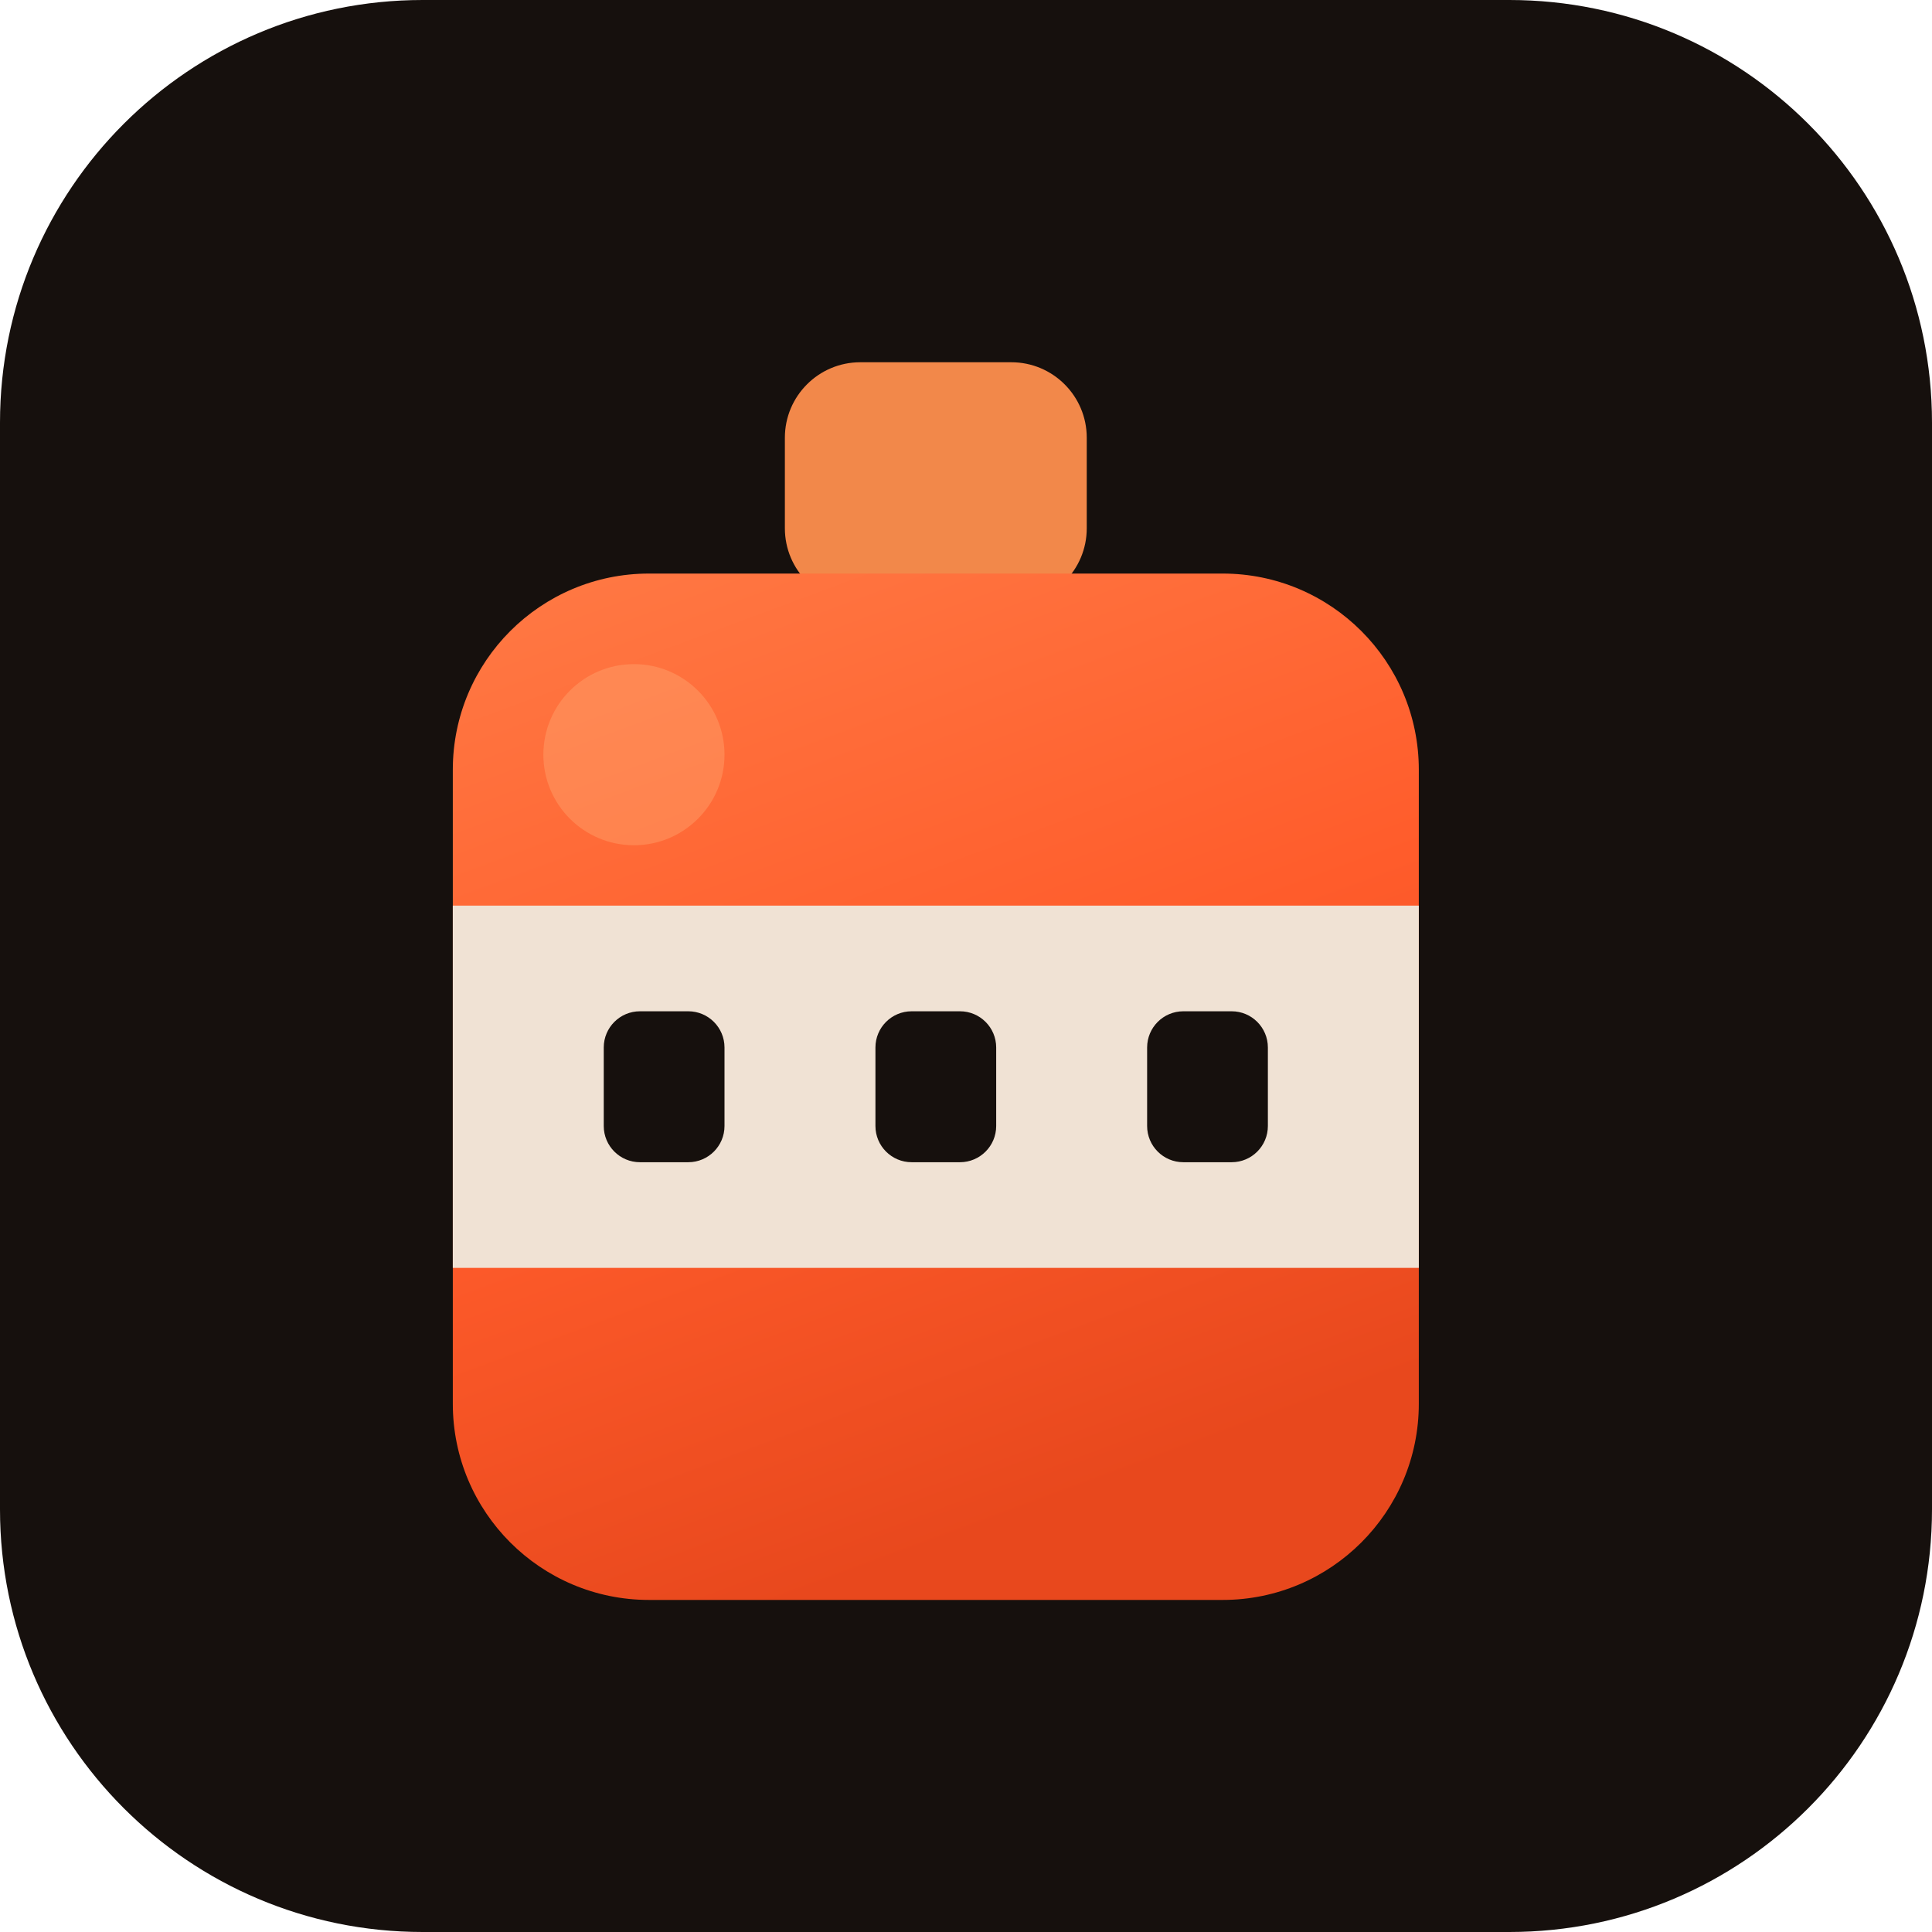
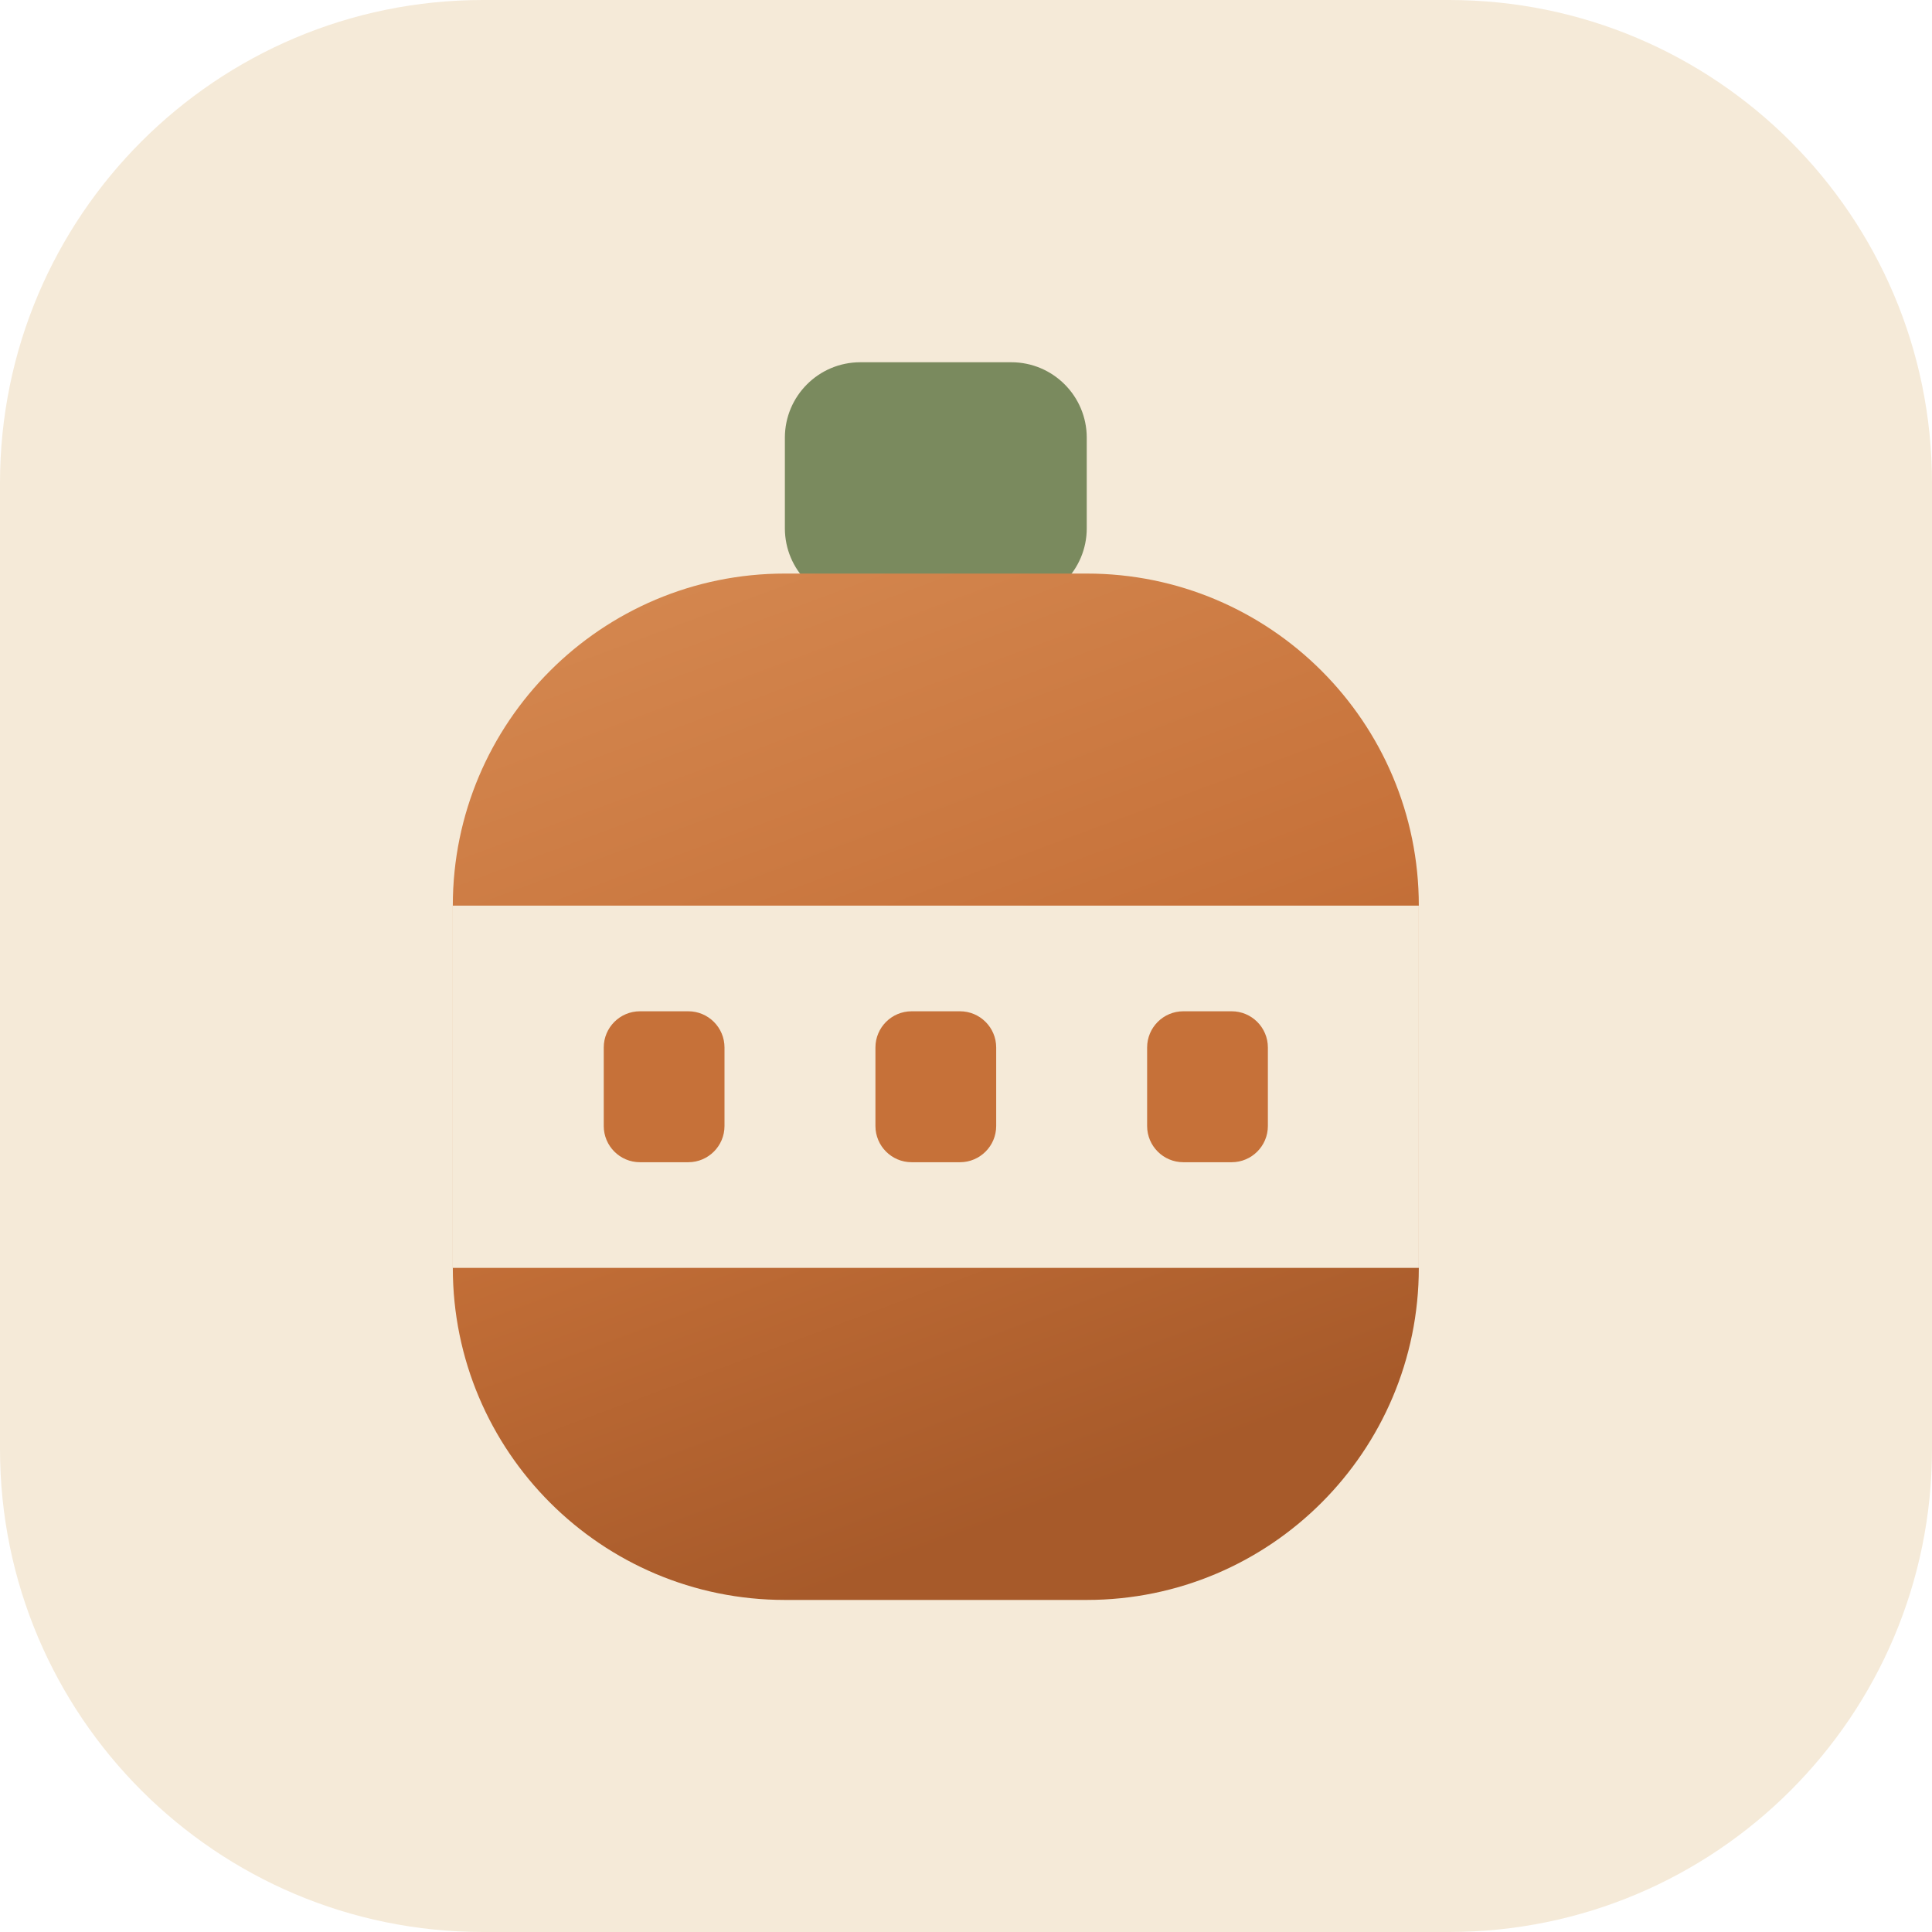
<svg xmlns="http://www.w3.org/2000/svg" viewBox="0 0 64 64">
  <defs>
    <linearGradient id="cuerpo" x1="0" y1="0" x2="0.35" y2="1">
-       <stop offset="0%" stop-color="#ff7a45" />
-       <stop offset="55%" stop-color="#ff5c2b" />
-       <stop offset="100%" stop-color="#e8481d" />
+       <stop offset="0%" stop-color="#d68a52" />
+       <stop offset="55%" stop-color="#c67139" />
+       <stop offset="100%" stop-color="#a75a2a" />
    </linearGradient>
  </defs>
-   <rect width="64" height="64" rx="14" fill="#16100d" />
-   <rect x="26" y="12" width="10" height="8" rx="2.5" fill="#f2884a" />
-   <rect x="15" y="19" width="32" height="34" rx="6.5" fill="url(#cuerpo)" />
-   <rect x="15" y="30" width="32" height="12" fill="#f0e2d4" />
-   <g fill="#16100d">
+   <rect width="64" height="64" rx="16" fill="#f5ead8" />
+   <rect x="26" y="12" width="10" height="8" rx="2.5" fill="#7a8a5e" />
+   <rect x="15" y="19" width="32" height="34" rx="11" fill="url(#cuerpo)" />
+   <rect x="15" y="30" width="32" height="12" fill="#f5ead8" />
+   <g fill="#c67139">
    <rect x="20" y="33.5" width="4" height="5" rx="1.2" />
    <rect x="29" y="33.5" width="4" height="5" rx="1.2" />
    <rect x="38" y="33.5" width="4" height="5" rx="1.2" />
  </g>
-   <rect x="18" y="22" width="6" height="6" rx="3" fill="#ffb27a" opacity="0.35" />
</svg>
